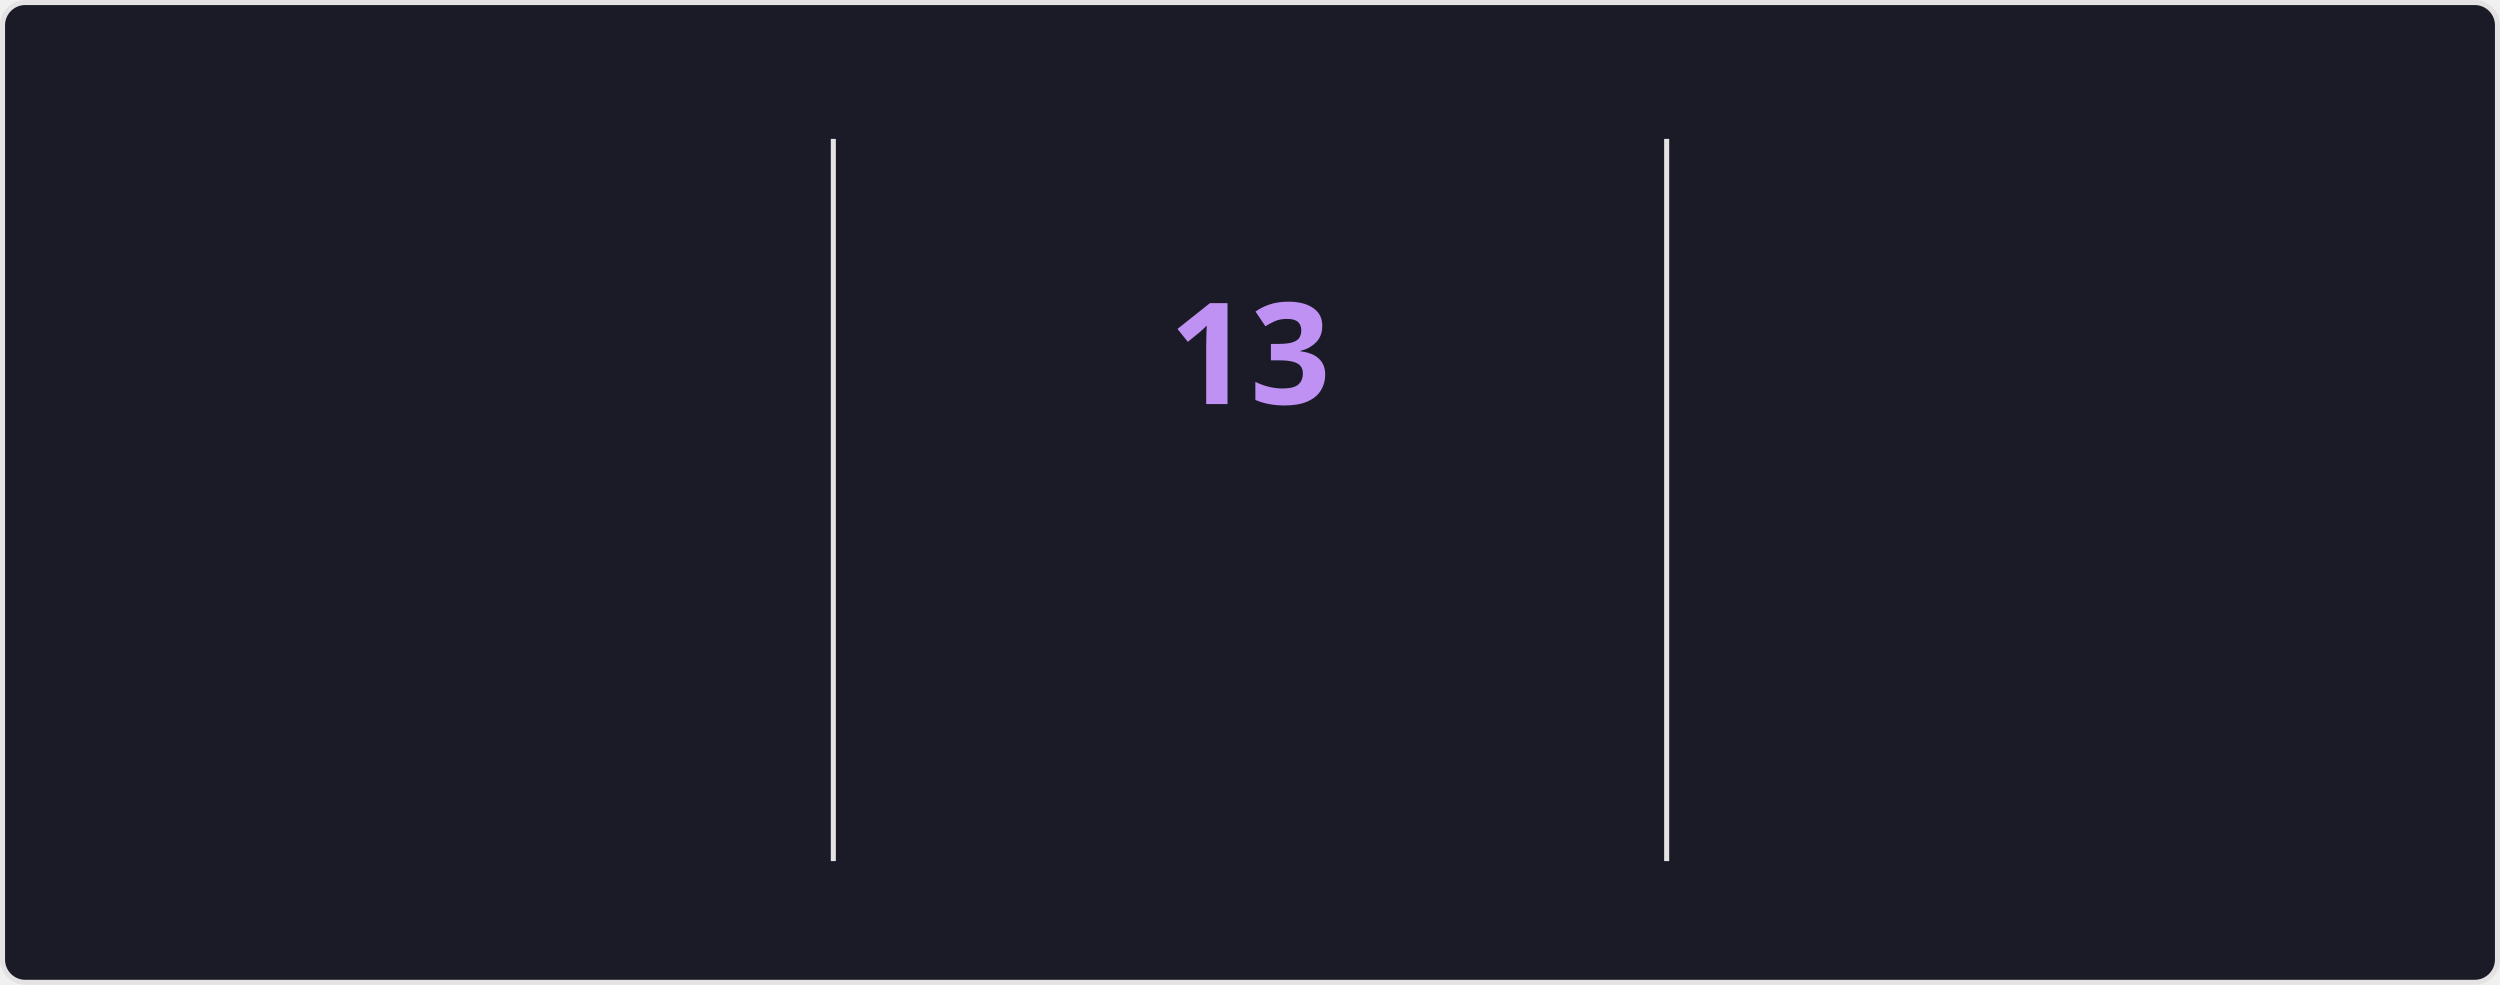
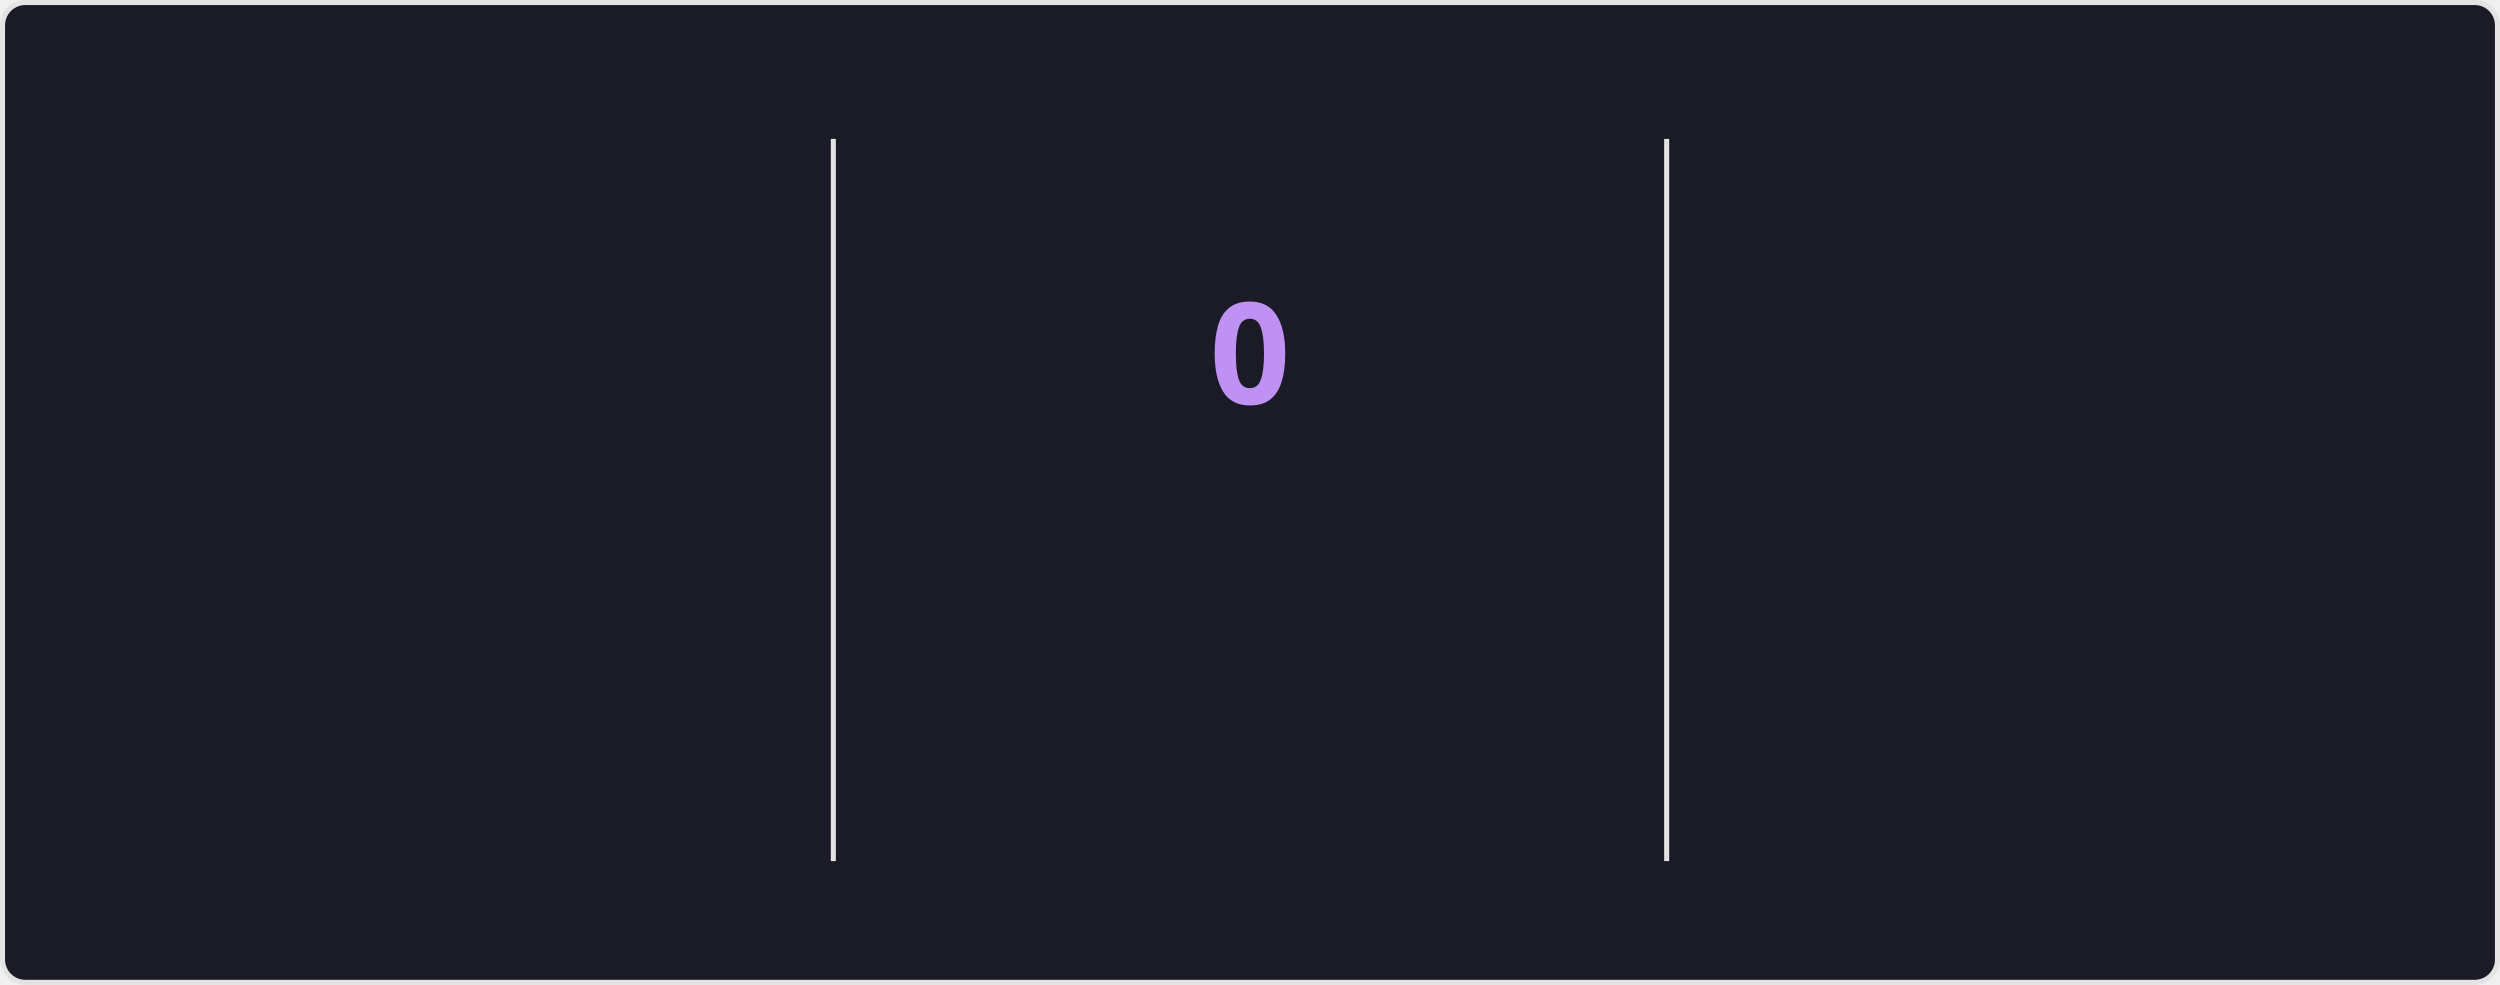
<svg xmlns="http://www.w3.org/2000/svg" style="isolation: isolate" viewBox="0 0 495 195" width="495px" height="195px" direction="ltr">
  <style>
    @keyframes currstreak {
      0% { font-size: 3px; opacity: 0.2; }
      80% { font-size: 34px; opacity: 1; }
      100% { font-size: 28px; opacity: 1; }
    }
    @keyframes fadein {
      0% { opacity: 0; }
      100% { opacity: 1; }
    }
    .big-number {
      font-family: "Segoe UI", Ubuntu, sans-serif;
      font-weight: 700;
      font-size: 28px;
      fill: #70a5fd;
    }
    .label {
      font-family: "Segoe UI", Ubuntu, sans-serif;
      font-weight: 400;
      font-size: 14px;
      fill: #70a5fd;
    }
    .range-text {
      font-family: "Segoe UI", Ubuntu, sans-serif;
      font-weight: 400;
      font-size: 12px;
      fill: #38bdae;
    }
    .current-streak-num {
      font-family: "Segoe UI", Ubuntu, sans-serif;
      font-weight: 700;
      font-size: 28px;
      fill: #bf91f3;
    }</style>
  <defs>
    <clipPath id="outer_rectangle">
      <rect width="495" height="195" rx="4.5" />
    </clipPath>
    <mask id="mask_out_ring_behind_fire">
      <rect width="495" height="195" fill="white" />
      <ellipse id="mask-ellipse" cx="247.5" cy="32" rx="13" ry="18" fill="black" />
    </mask>
  </defs>
  <g clip-path="url(#outer_rectangle)">
    <g style="isolation: isolate">
      <rect fill="#1a1b27" rx="4.5" x="0.5" y="0.5" width="494" height="194" stroke="#e4e2e2" />
    </g>
    <g style="isolation: isolate">
      <line x1="165" y1="28" x2="165" y2="170" vector-effect="non-scaling-stroke" stroke-width="1" stroke="#e4e2e2" stroke-linejoin="miter" stroke-linecap="square" stroke-miterlimit="3" />
      <line x1="330" y1="28" x2="330" y2="170" vector-effect="non-scaling-stroke" stroke-width="1" stroke="#e4e2e2" stroke-linejoin="miter" stroke-linecap="square" stroke-miterlimit="3" />
    </g>
    <g style="isolation: isolate">
      <g transform="translate(82.5, 48)">
        <text x="0" y="32" stroke-width="0" text-anchor="middle" class="big-number" style="opacity: 0; animation: fadein 0.5s linear forwards 0.6s">
            3.8K
          </text>
      </g>
      <g transform="translate(82.5, 84)">
        <text x="0" y="32" stroke-width="0" text-anchor="middle" class="label" style="opacity: 0; animation: fadein 0.5s linear forwards 0.7s">
            Total Contributions
          </text>
      </g>
      <g transform="translate(82.5, 114)">
        <text x="0" y="32" stroke-width="0" text-anchor="middle" class="range-text" style="opacity: 0; animation: fadein 0.5s linear forwards 0.8s">
            Sep 28 - Present
          </text>
      </g>
    </g>
    <g style="isolation: isolate">
      <g mask="url(#mask_out_ring_behind_fire)">
        <circle cx="247.5" cy="71" r="40" fill="none" stroke="#70a5fd" stroke-width="5" style="opacity: 0; animation: fadein 0.5s linear forwards 0.4s" />
      </g>
      <g transform="translate(247.5, 19.5)" stroke-opacity="0" style="opacity: 0; animation: fadein 0.5s linear forwards 0.6s">
        <path d="M -12 -0.5 L 15 -0.5 L 15 23.5 L -12 23.5 L -12 -0.5 Z" fill="none" />
        <path d="M 1.5 0.67 C 1.5 0.67 2.24 3.32 2.24 5.47 C 2.24 7.53 0.89 9.2 -1.17 9.2 C -3.23 9.2 -4.79 7.53 -4.79 5.47 L -4.76 5.11 C -6.78 7.51 -8 10.62 -8 13.99 C -8 18.41 -4.42 22 0 22 C 4.42 22 8 18.41 8 13.99 C 8 8.6 5.41 3.79 1.5 0.67 Z M -0.29 19 C -2.07 19 -3.51 17.6 -3.51 15.86 C -3.51 14.24 -2.46 13.1 -0.7 12.74 C 1.07 12.38 2.9 11.53 3.92 10.16 C 4.31 11.45 4.51 12.81 4.51 14.2 C 4.51 16.85 2.36 19 -0.29 19 Z" fill="#70a5fd" stroke-opacity="0" />
      </g>
      <g transform="translate(247.5, 48)">
        <text x="0" y="32" stroke-width="0" text-anchor="middle" class="current-streak-num" style="animation: currstreak 0.6s linear forwards">
-             13
+             0
          </text>
      </g>
      <g transform="translate(247.5, 108)">
        <text x="0" y="32" stroke-width="0" text-anchor="middle" class="label" style="opacity: 0; animation: fadein 0.5s linear forwards 0.9s">
            Current Streak
          </text>
      </g>
      <g transform="translate(247.5, 145)">
        <text x="0" y="21" stroke-width="0" text-anchor="middle" class="range-text" style="opacity: 0; animation: fadein 0.5s linear forwards 0.9s">
-             Sep 16 - Sep 28
+             0 days
          </text>
      </g>
    </g>
    <g style="isolation: isolate">
      <g transform="translate(412.5, 48)">
        <text x="0" y="32" stroke-width="0" text-anchor="middle" class="big-number" style="opacity: 0; animation: fadein 0.5s linear forwards 1.2s">
            35
          </text>
      </g>
      <g transform="translate(412.5, 84)">
        <text x="0" y="32" stroke-width="0" text-anchor="middle" class="label" style="opacity: 0; animation: fadein 0.5s linear forwards 1.3s">
            Longest Streak
          </text>
      </g>
      <g transform="translate(412.5, 114)">
        <text x="0" y="32" stroke-width="0" text-anchor="middle" class="range-text" style="opacity: 0; animation: fadein 0.5s linear forwards 1.4s">
            Jul 19 - Aug 22
          </text>
      </g>
    </g>
  </g>
</svg>
